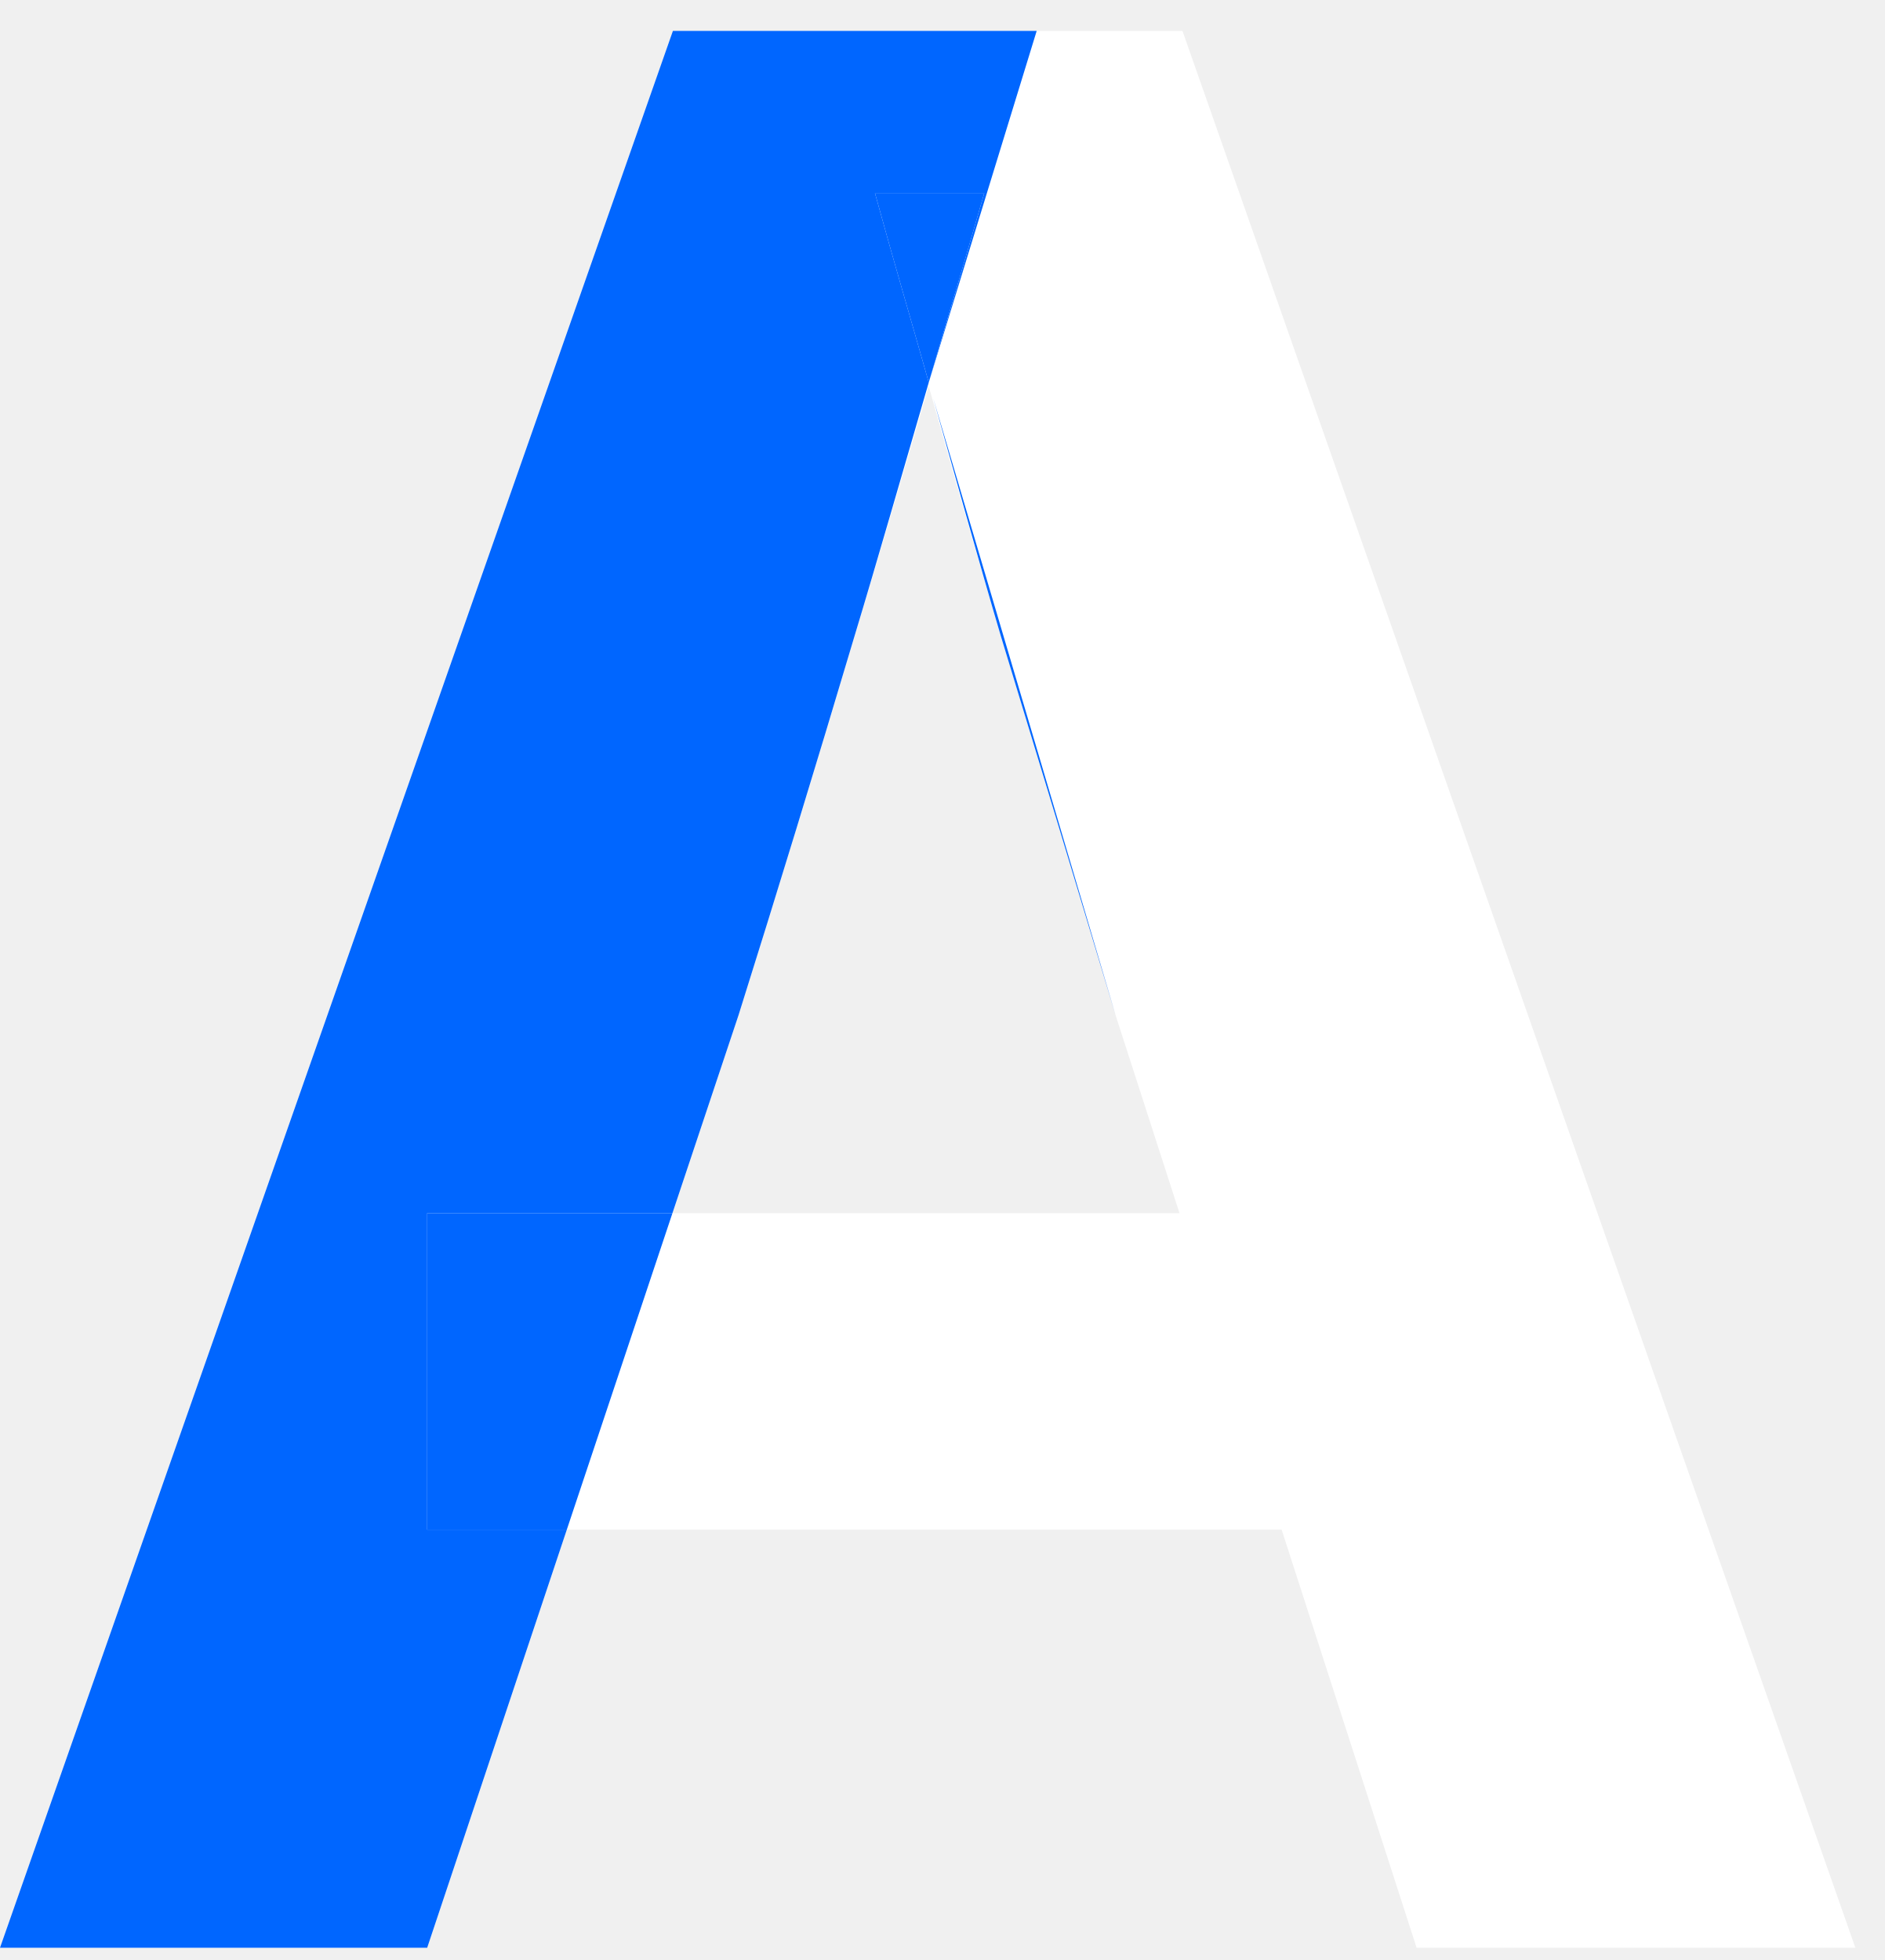
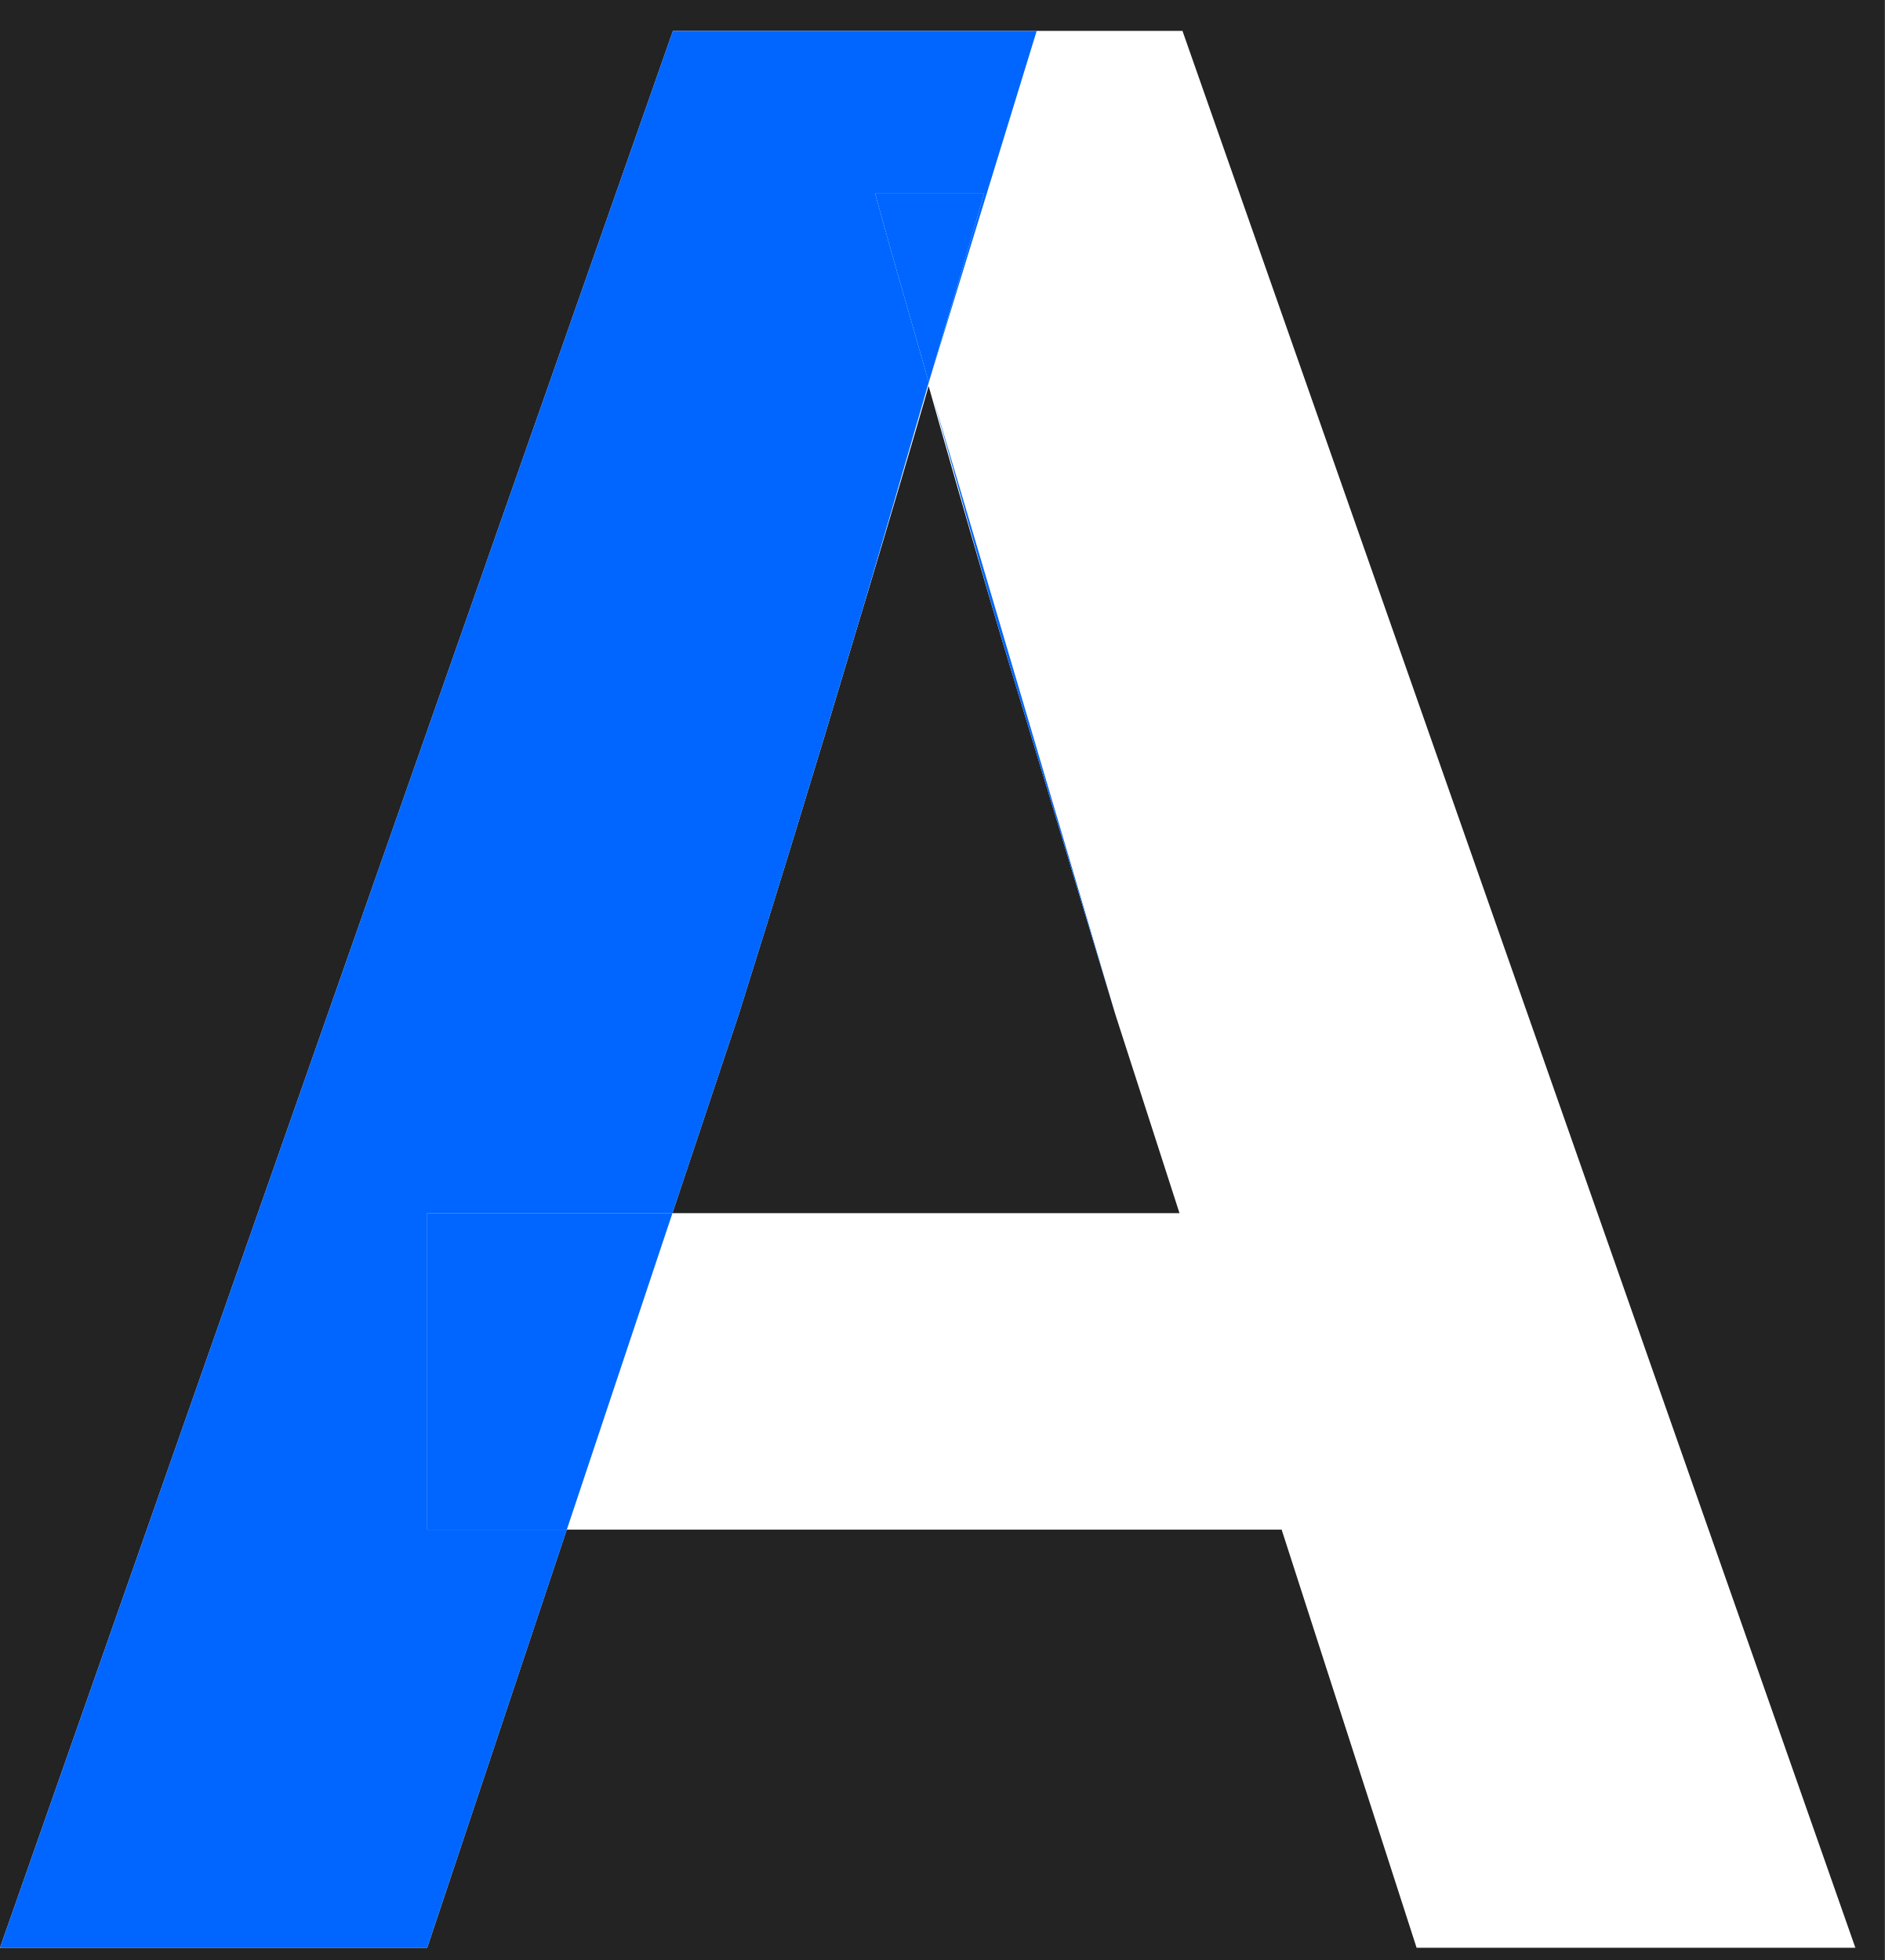
<svg xmlns="http://www.w3.org/2000/svg" width="50" height="52" viewBox="0 0 50 52" fill="none">
+   <rect width="50" height="52" fill="#232323" />
  <path d="M0 51.675L17.851 0.819H31.367L49.217 51.675H37.578L29.592 26.93C28.613 23.676 27.601 20.331 26.554 16.895C25.53 13.436 24.415 9.511 23.209 5.12H26.11C24.859 9.511 23.71 13.436 22.663 16.895C21.639 20.331 20.615 23.676 19.591 26.93L11.332 51.675H0ZM11.332 40.582V32.186H37.92V40.582H11.332Z" fill="white" />
  <path d="M24.637 10.146C25.134 8.441 25.575 6.994 26.11 5.119H23.209C23.724 6.994 24.155 8.441 24.637 10.146Z" fill="#0066FF" />
  <path d="M17.838 32.185H11.332V40.582H15.036L17.838 32.185Z" fill="#0066FF" />
  <path d="M17.85 0.82L0 51.675H11.332L15.036 40.582H11.332V32.185H17.838L19.592 26.929C20.616 23.675 21.639 20.33 22.662 16.894C23.262 14.912 23.97 12.434 24.637 10.146C24.155 8.441 23.724 6.994 23.209 5.119H26.11C25.575 6.994 25.134 8.441 24.637 10.146C25.284 12.435 25.968 14.912 26.555 16.894C27.602 20.33 28.614 23.675 29.592 26.929L24.756 10.569L24.637 10.146L27.5 0.82H17.85Z" fill="#0066FF" />
</svg>
